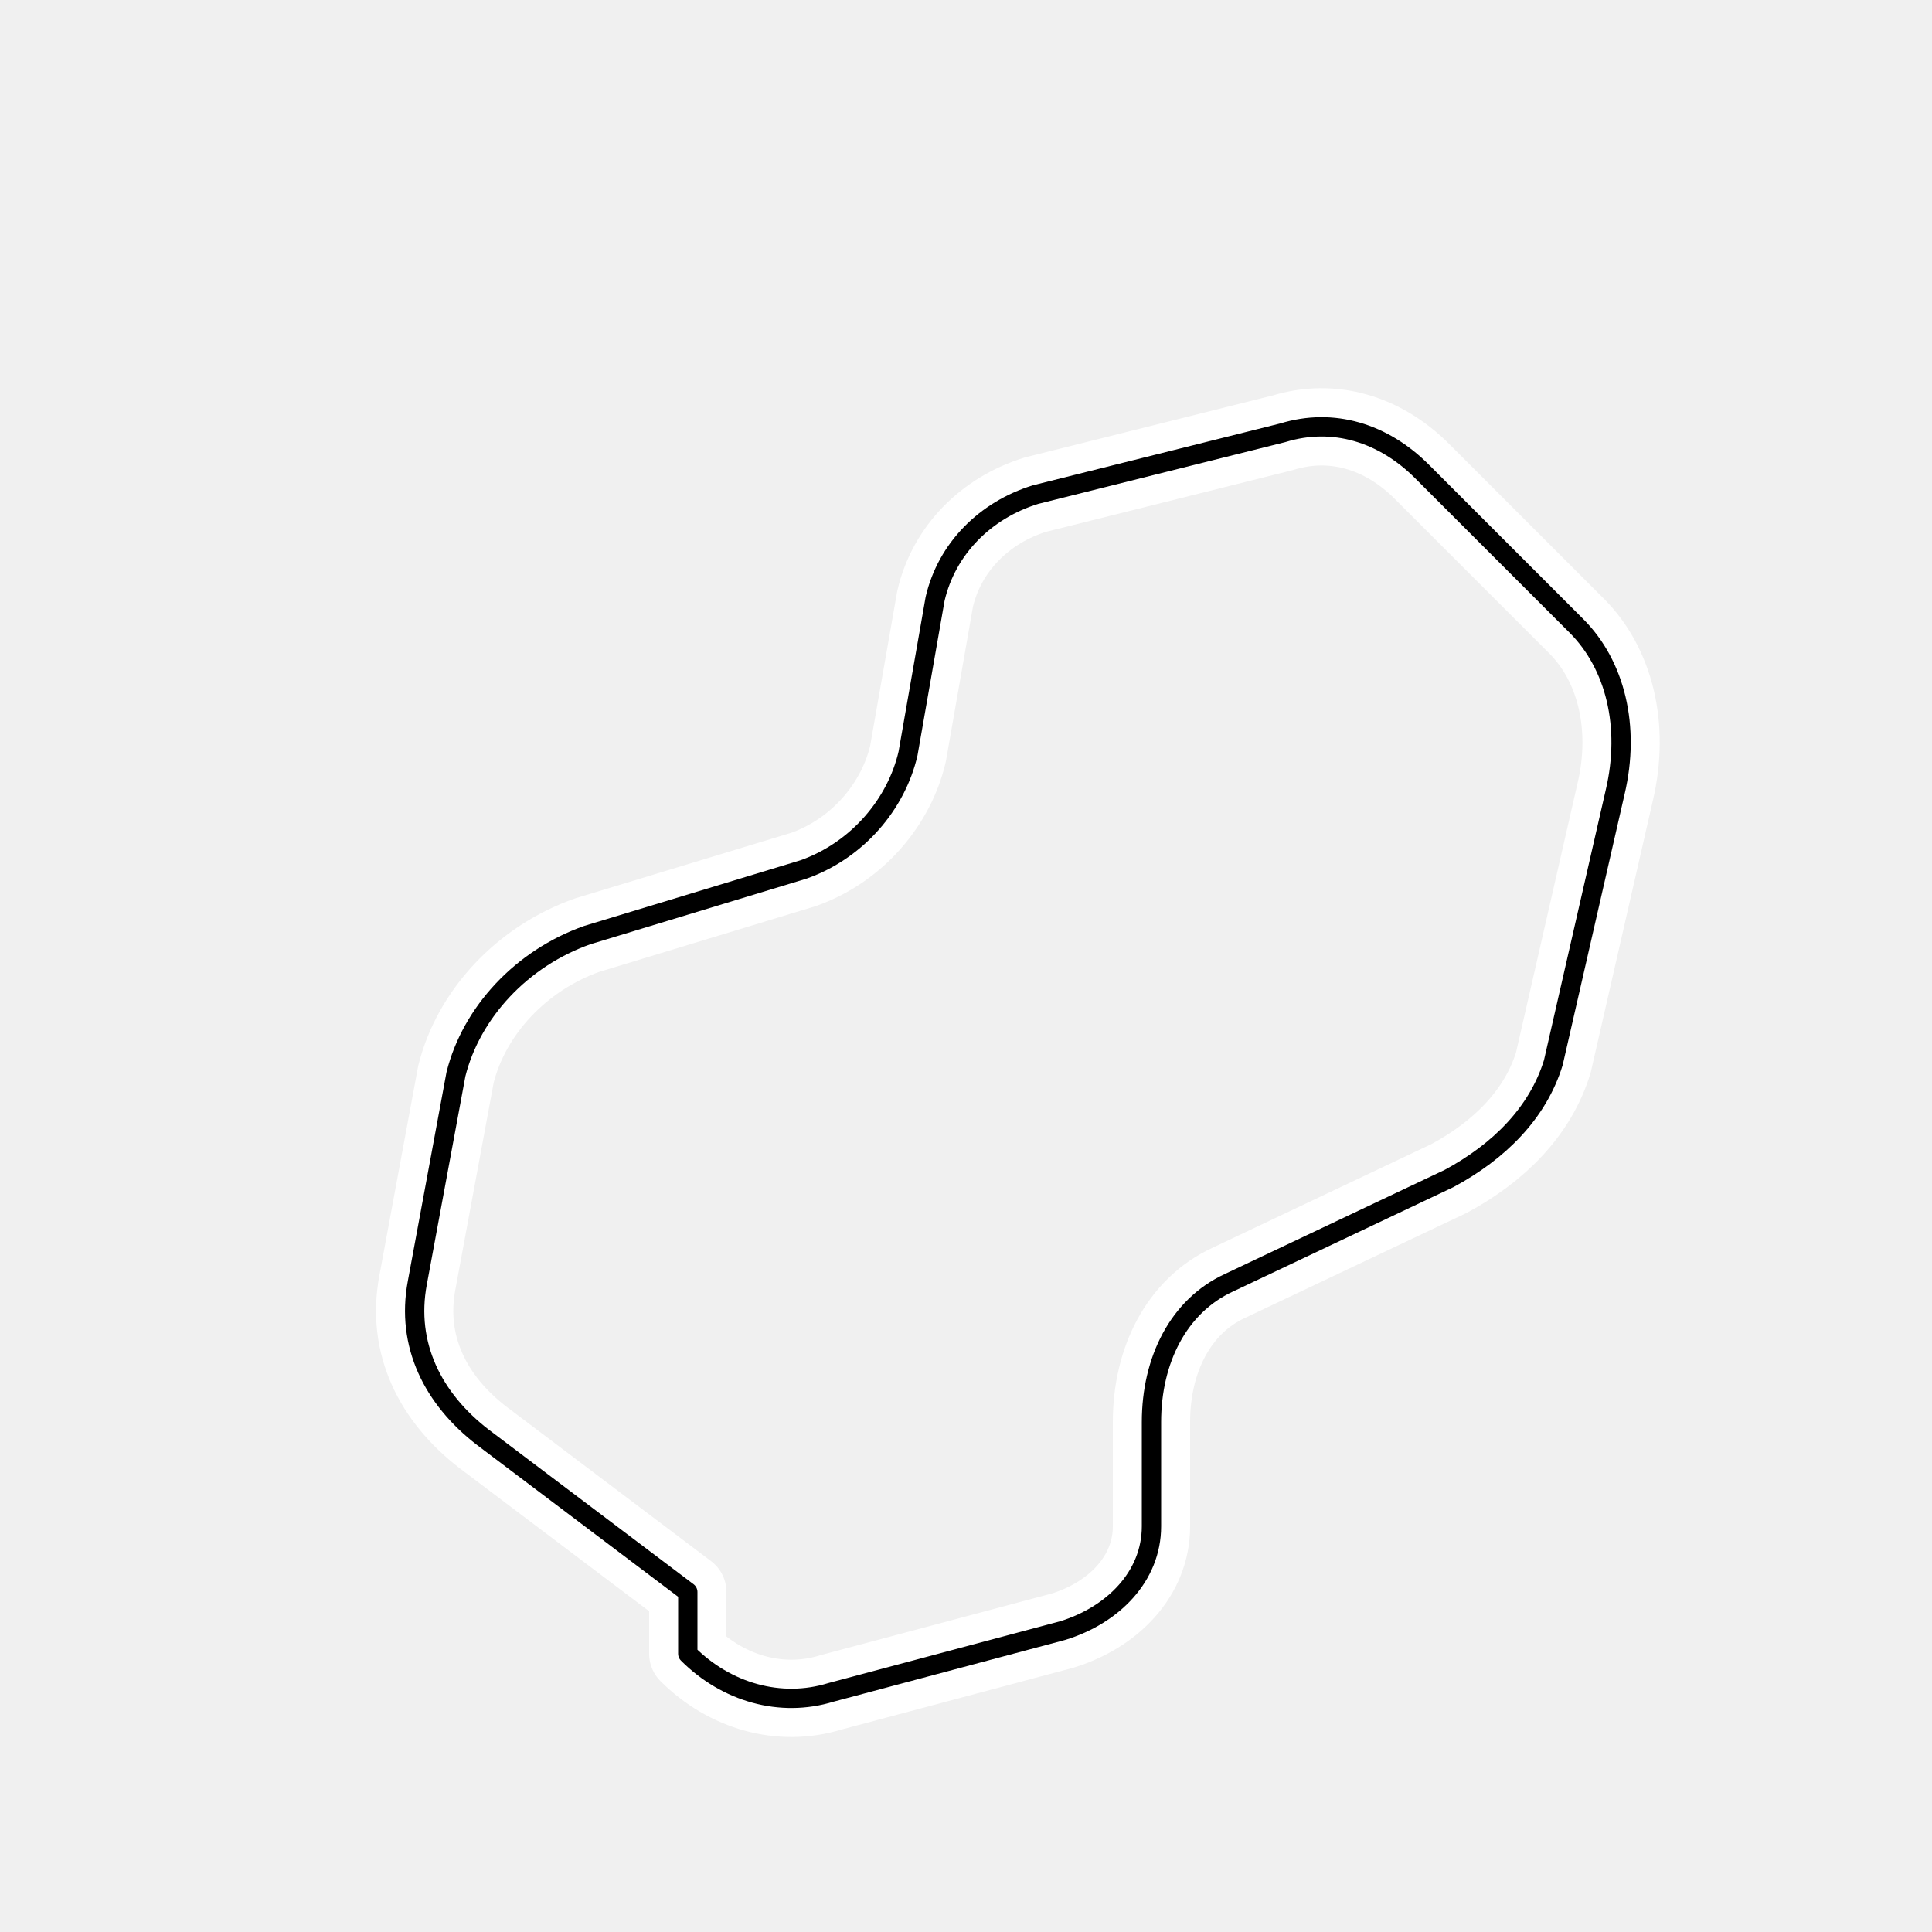
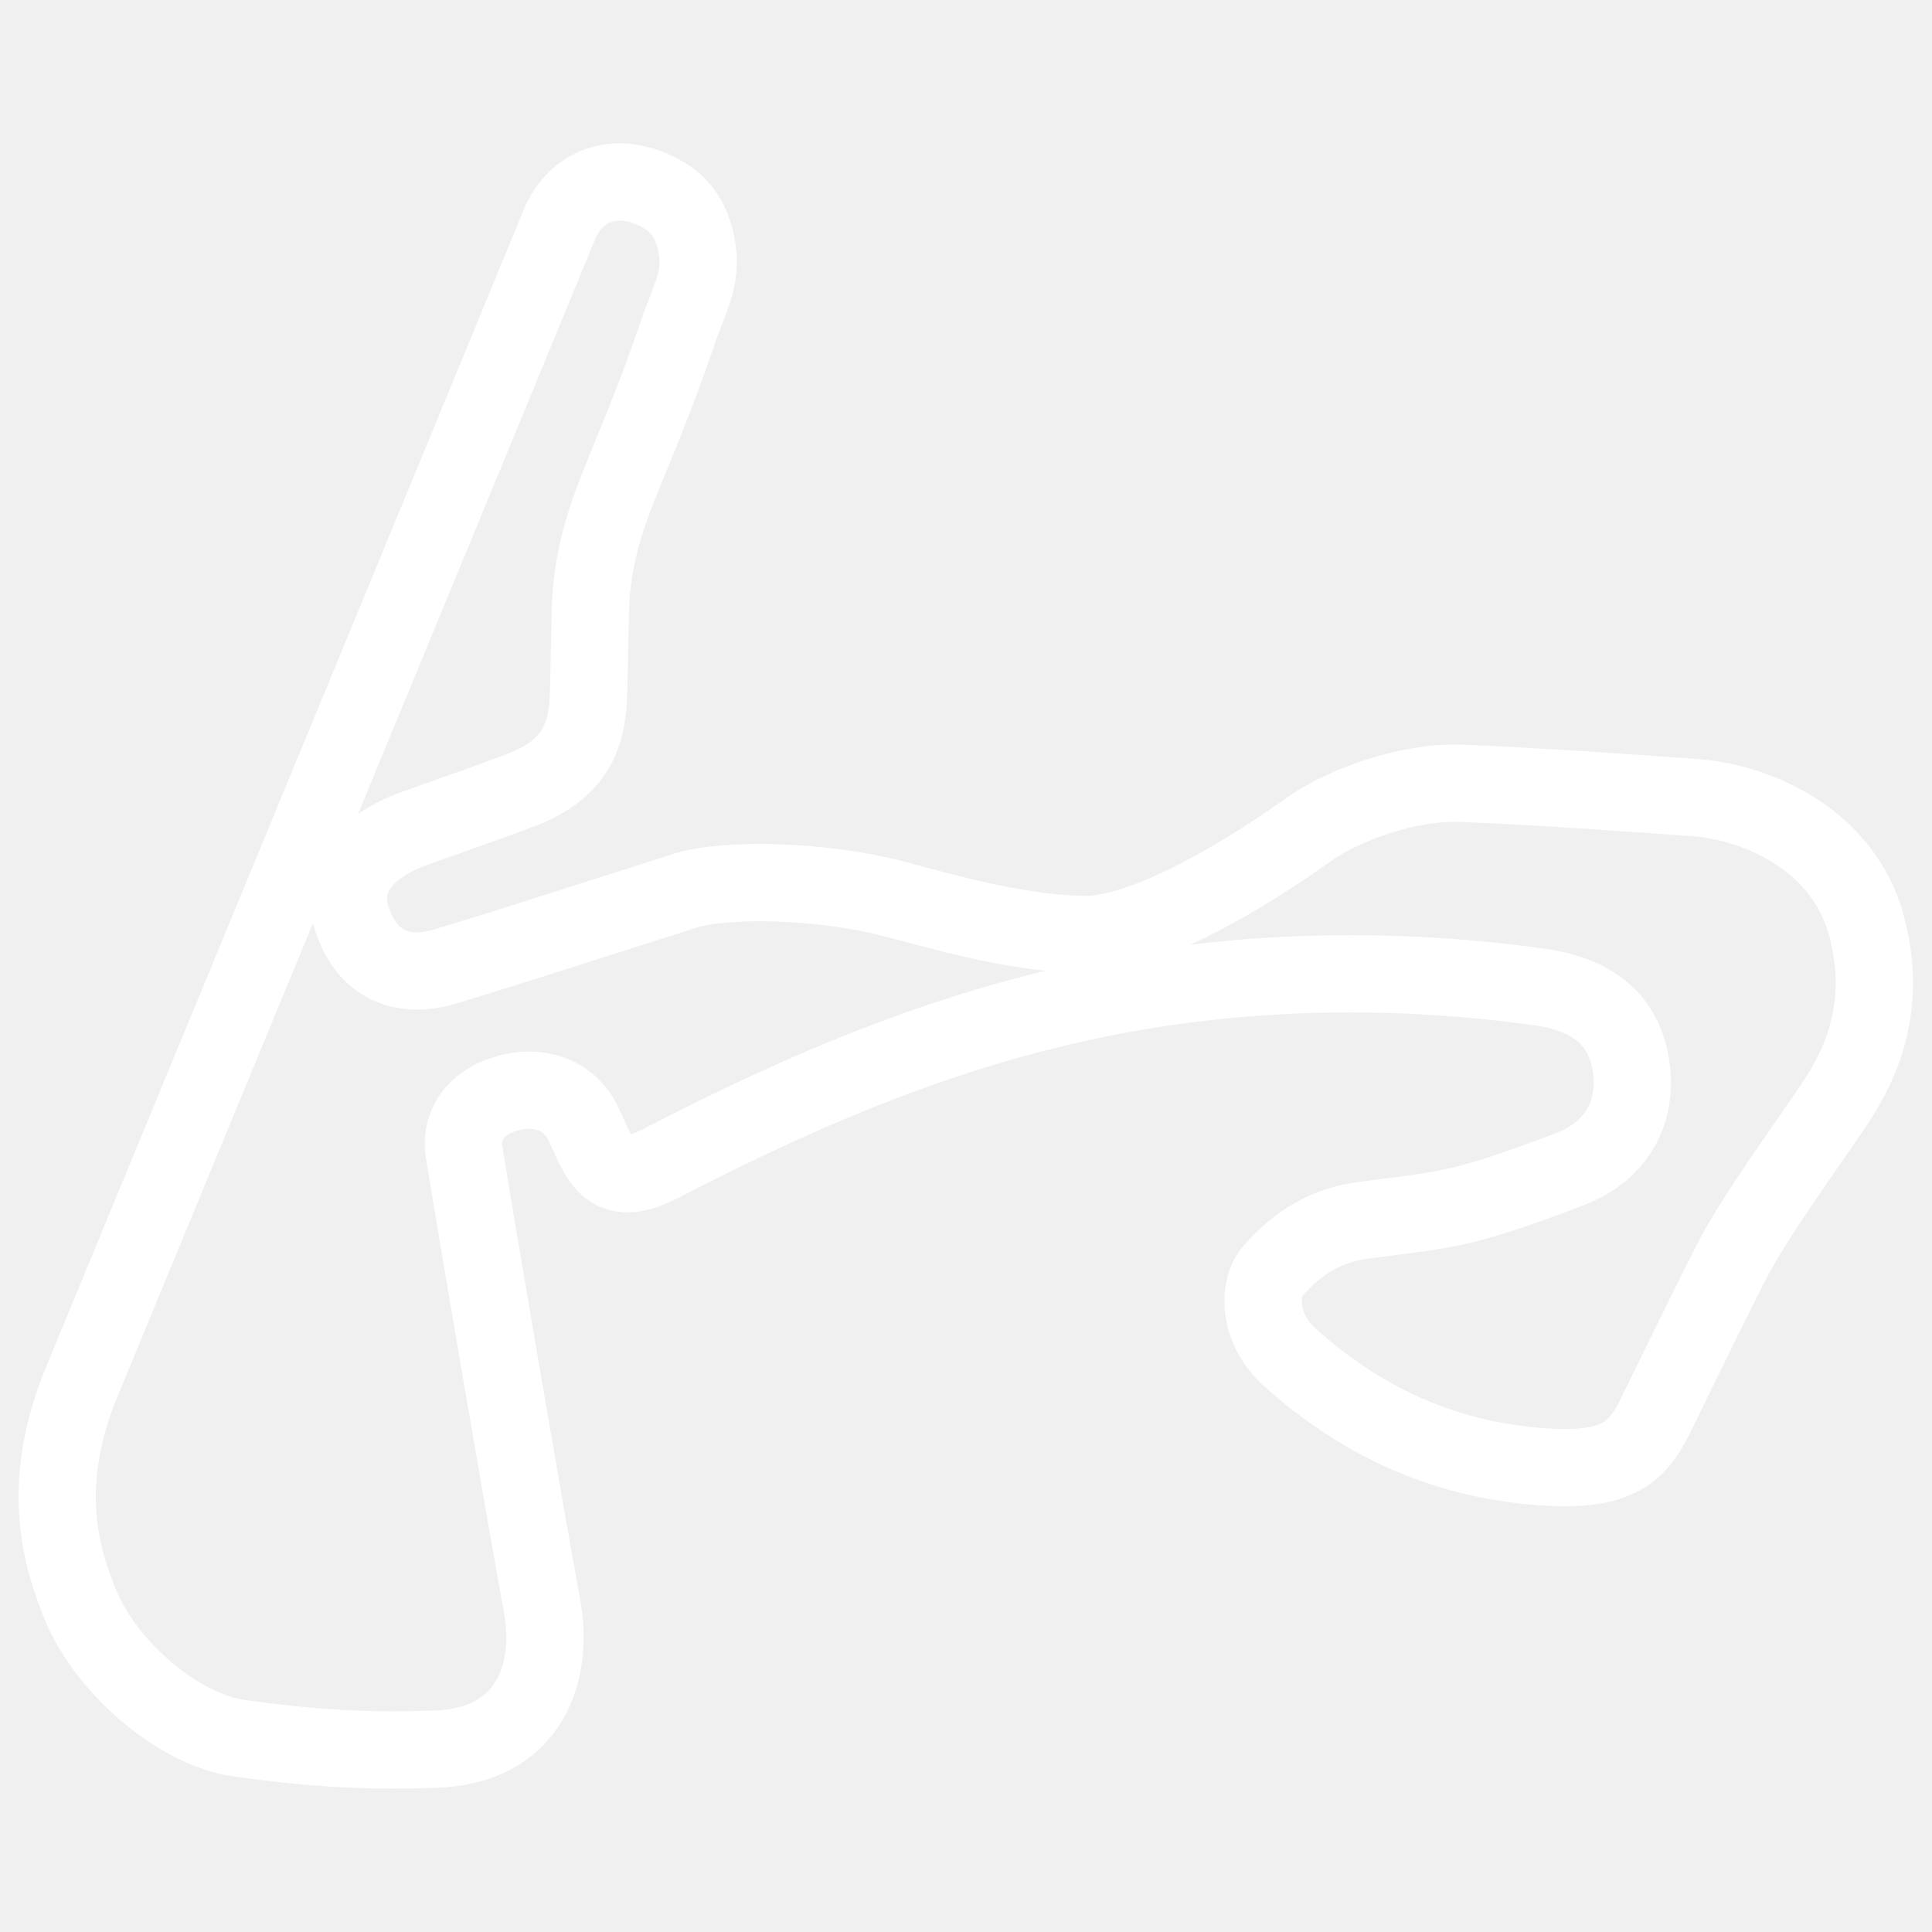
<svg xmlns="http://www.w3.org/2000/svg" width="500" height="500" xml:space="preserve">
-   <path style="fill: none; stroke: #fff; stroke-width: 20; stroke-linejoin: round; stroke-linecap: round; stroke-opacity: 1;" d="M178 412 L125 372 C112 362 105 348 108 332 L118 278 C122 262 135 248 152 242 L208 225 C222 220 232 208 235 195 L242 155 C245 142 255 132 268 128 L332 112 C345 108 358 112 368 122 L408 162 C418 172 422 188 418 205 L402 275 C398 288 388 298 375 305 L318 332 C305 338 298 352 298 368 L298 395 C298 408 288 418 275 422 L215 438 C202 442 188 438 178 428 L178 412 Z" />
-   <path style="fill: none; stroke: #000; stroke-width: 5; stroke-linejoin: round; stroke-linecap: round; stroke-opacity: 1;" d="M178 412 L125 372 C112 362 105 348 108 332 L118 278 C122 262 135 248 152 242 L208 225 C222 220 232 208 235 195 L242 155 C245 142 255 132 268 128 L332 112 C345 108 358 112 368 122 L408 162 C418 172 422 188 418 205 L402 275 C398 288 388 298 375 305 L318 332 C305 338 298 352 298 368 L298 395 C298 408 288 418 275 422 L215 438 C202 442 188 438 178 428 L178 412 Z" />
+   <path style="fill: none; stroke: #fff; stroke-width: 20; stroke-linejoin: round; stroke-dasharray: none; stroke-opacity: 1;" d="M21.069 357.833c1.298-3.172 2.643-6.403 4.005-9.703 39.95-96.747 102.157-247.306 119.655-289.933 3.898-9.5 13.163-13.63 23.395-9.5 7.133 2.878 10.938 7.388 12.269 15.545 1.314 8.052-2.023 13.112-5.136 22.264-4.375 12.858-8.062 21.928-13.314 34.737-4.565 11.131-8.748 22.264-9.13 36.082-.372 13.554-.299 18.144-.57 23.607-.57 11.515-4.946 18.903-18.07 23.797-11.036 4.116-19.445 6.953-26.765 9.625-1.385.507-21.738 7.073-16.317 23.482 6.249 18.915 23.516 12.476 24.897 12.061 15.203-4.553 47.601-15.05 61.552-19.45 10.043-3.166 34.618-2.687 52.782 1.92 11.556 2.929 31.293 9.03 49.644 9.5 18.735.48 49.833-20.823 58.678-27.156 8.845-6.334 25.772-12.533 39.469-11.994 21.969.863 51.066 3.037 60.96 3.742 13.506.96 37.51 9.447 43.938 33.01 5.706 20.919-1.52 36.273-8.178 46.158-8.541 12.678-20.542 29.076-26.249 40.016-3.437 6.589-12.174 24.375-19.503 39.417-4.837 9.93-9.028 16.623-32.613 14.32-11.761-1.15-36.85-4.875-62.578-28.019-8.75-7.87-7.989-18.233-4.755-22.07 6.896-8.183 14.836-12.283 23.396-13.434 21.706-2.92 24.918-2.303 53.638-13.243 13.996-5.329 17.746-17.038 15.788-27.636-2.093-11.325-9.892-17.658-23.777-19.577-42.12-5.824-79.576-3.528-110.13 2.304-42.225 8.06-79.517 23.968-116.977 43.373-14.076 7.294-15.977-1.727-20.16-10.364-3.746-7.729-11.831-9.875-19.213-7.87-9.89 2.688-12.487 9.57-11.601 15.162 2.853 18.04 16.166 95.962 20.16 117.456 3.164 17.024-2.852 36.465-27.77 37.234-15.79.488-29.415.122-50.785-2.879-15.026-2.11-34.119-17.863-40.896-34.546-4.754-11.709-10.841-30.324.26-57.438Z" />
</svg>
